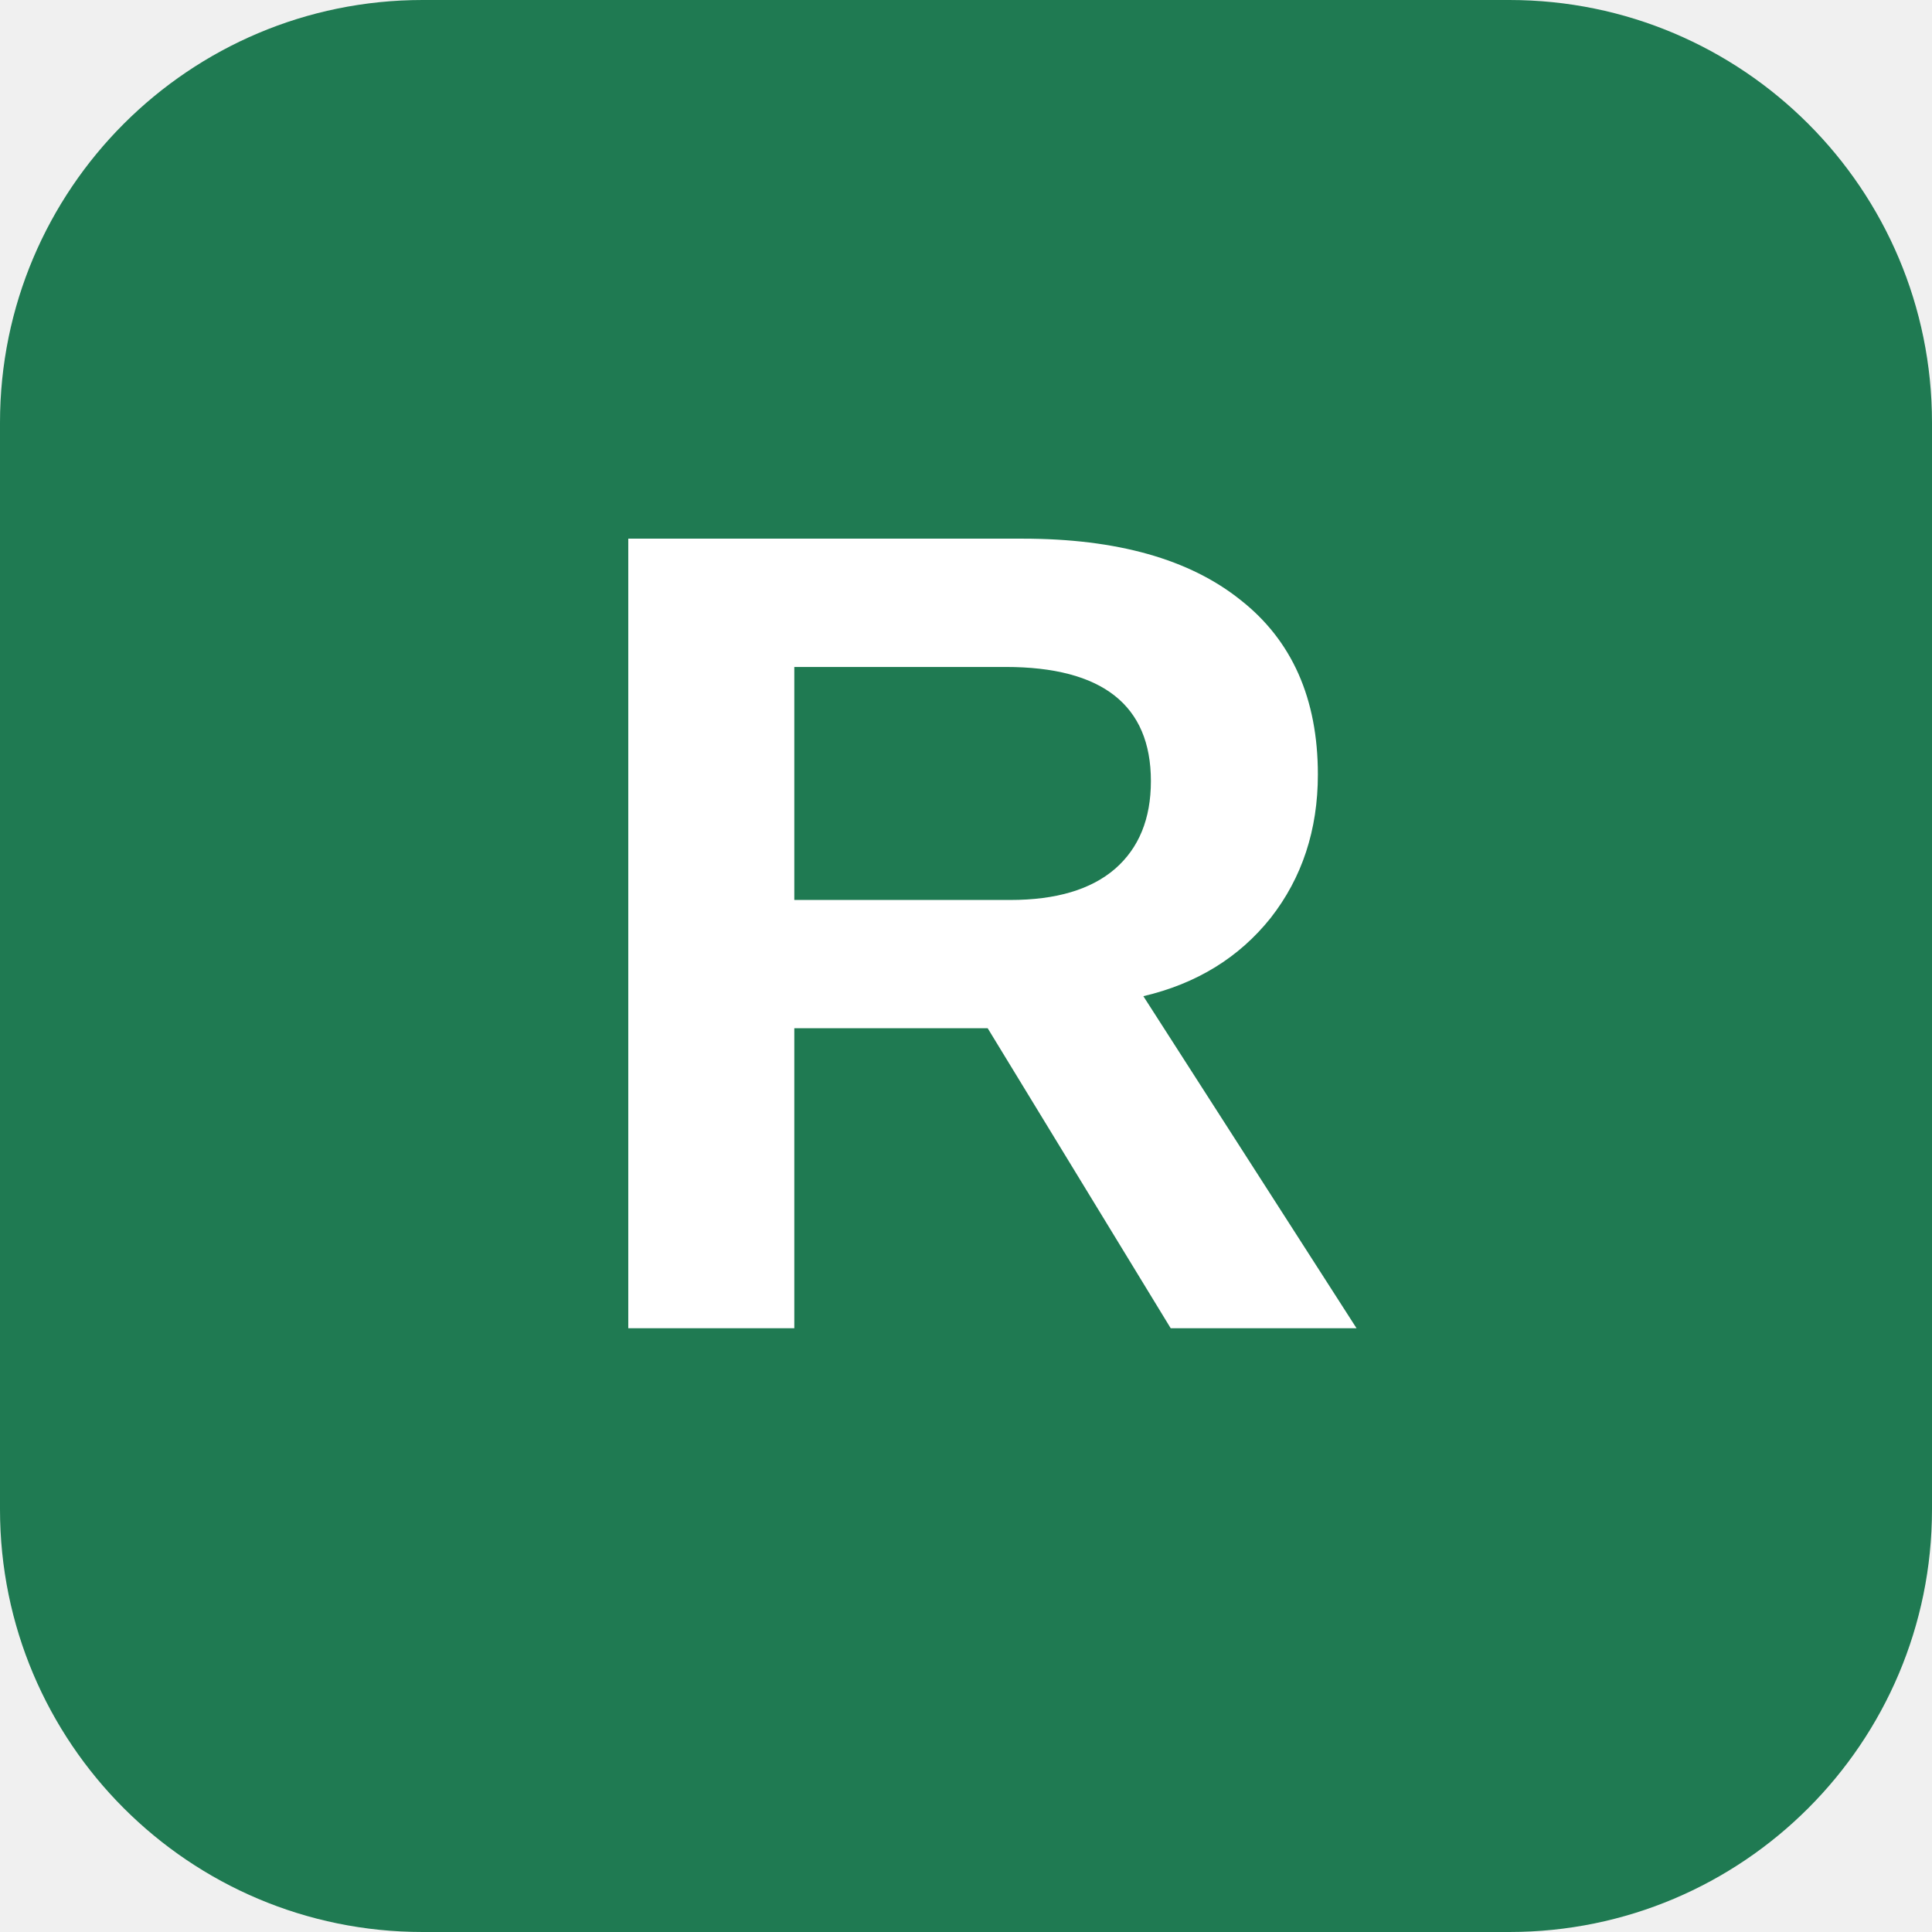
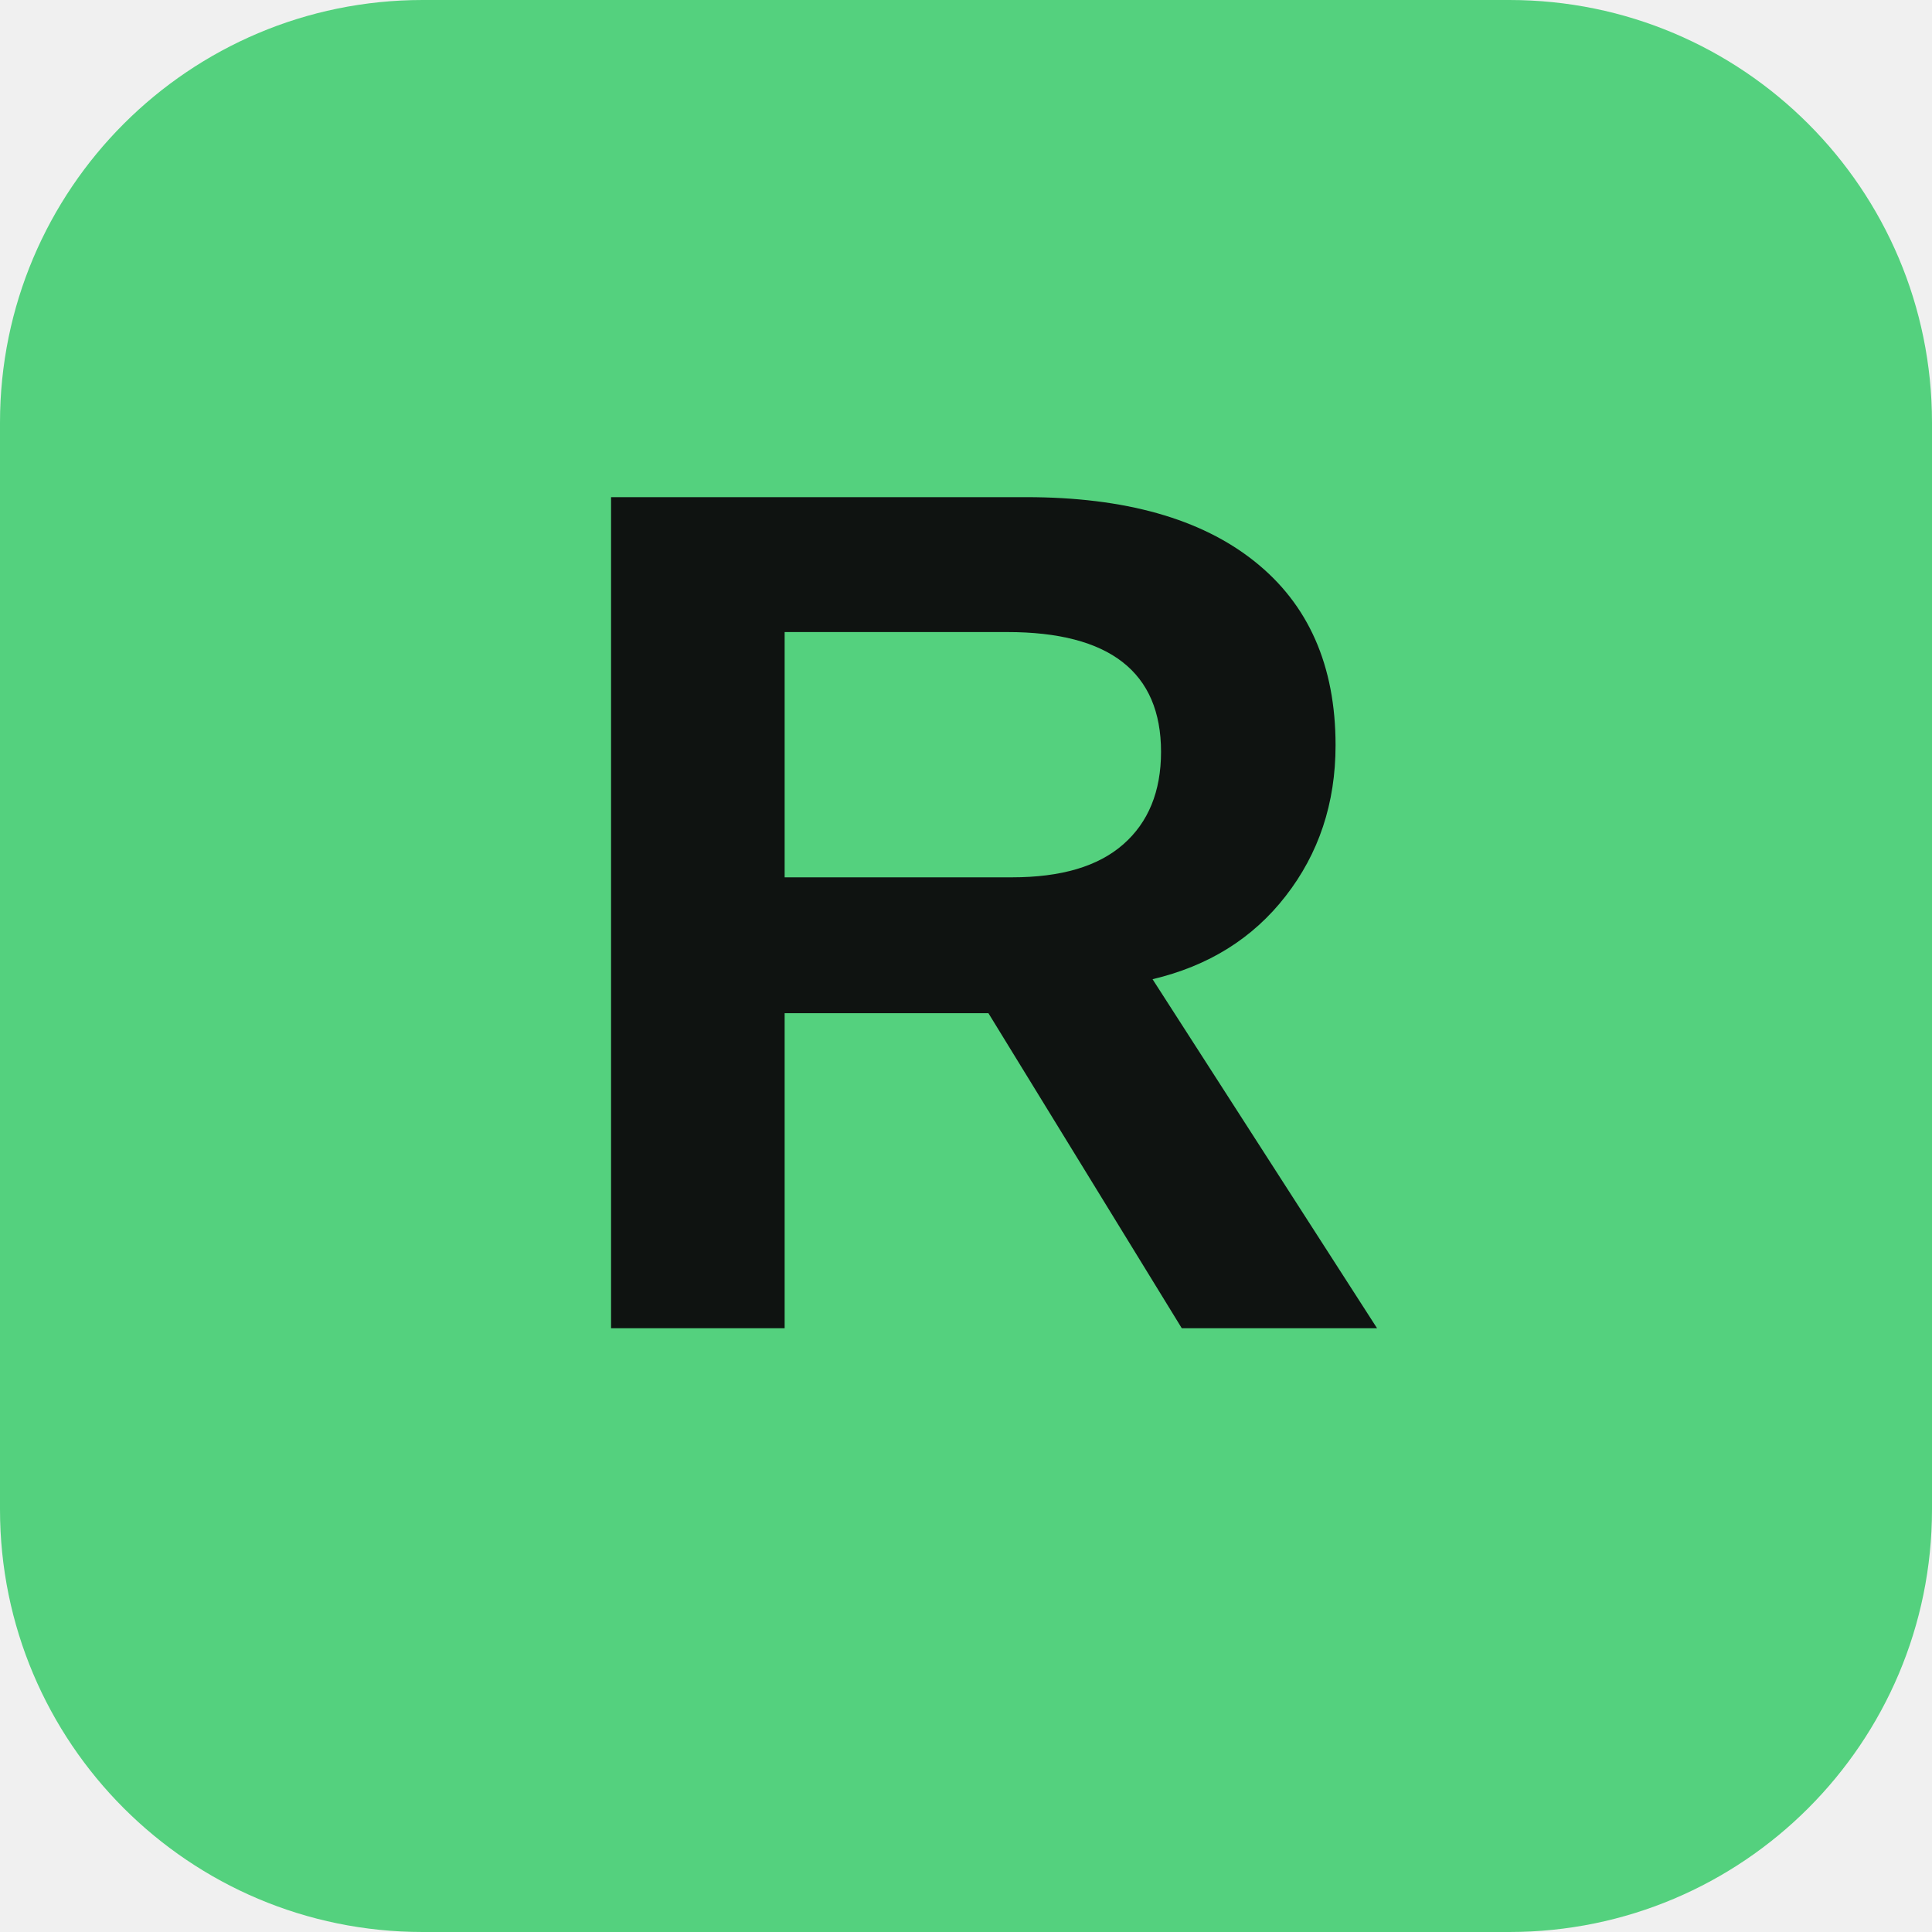
<svg xmlns="http://www.w3.org/2000/svg" width="32" height="32" viewBox="0 0 32 32">
-   <rect width="32" height="32" rx="7" fill="#1f7a52" />
-   <text x="16" y="22" font-family="Geist, Arial, sans-serif" font-size="19" font-weight="700" fill="#ffffff" text-anchor="middle">R</text>
+   <rect width="32" height="32" rx="7" fill="#54d17e" />
+   <text x="16" y="22" font-family="Archivo, Arial, sans-serif" font-size="20" font-weight="800" fill="#0f1311" text-anchor="middle">R</text>
</svg>
